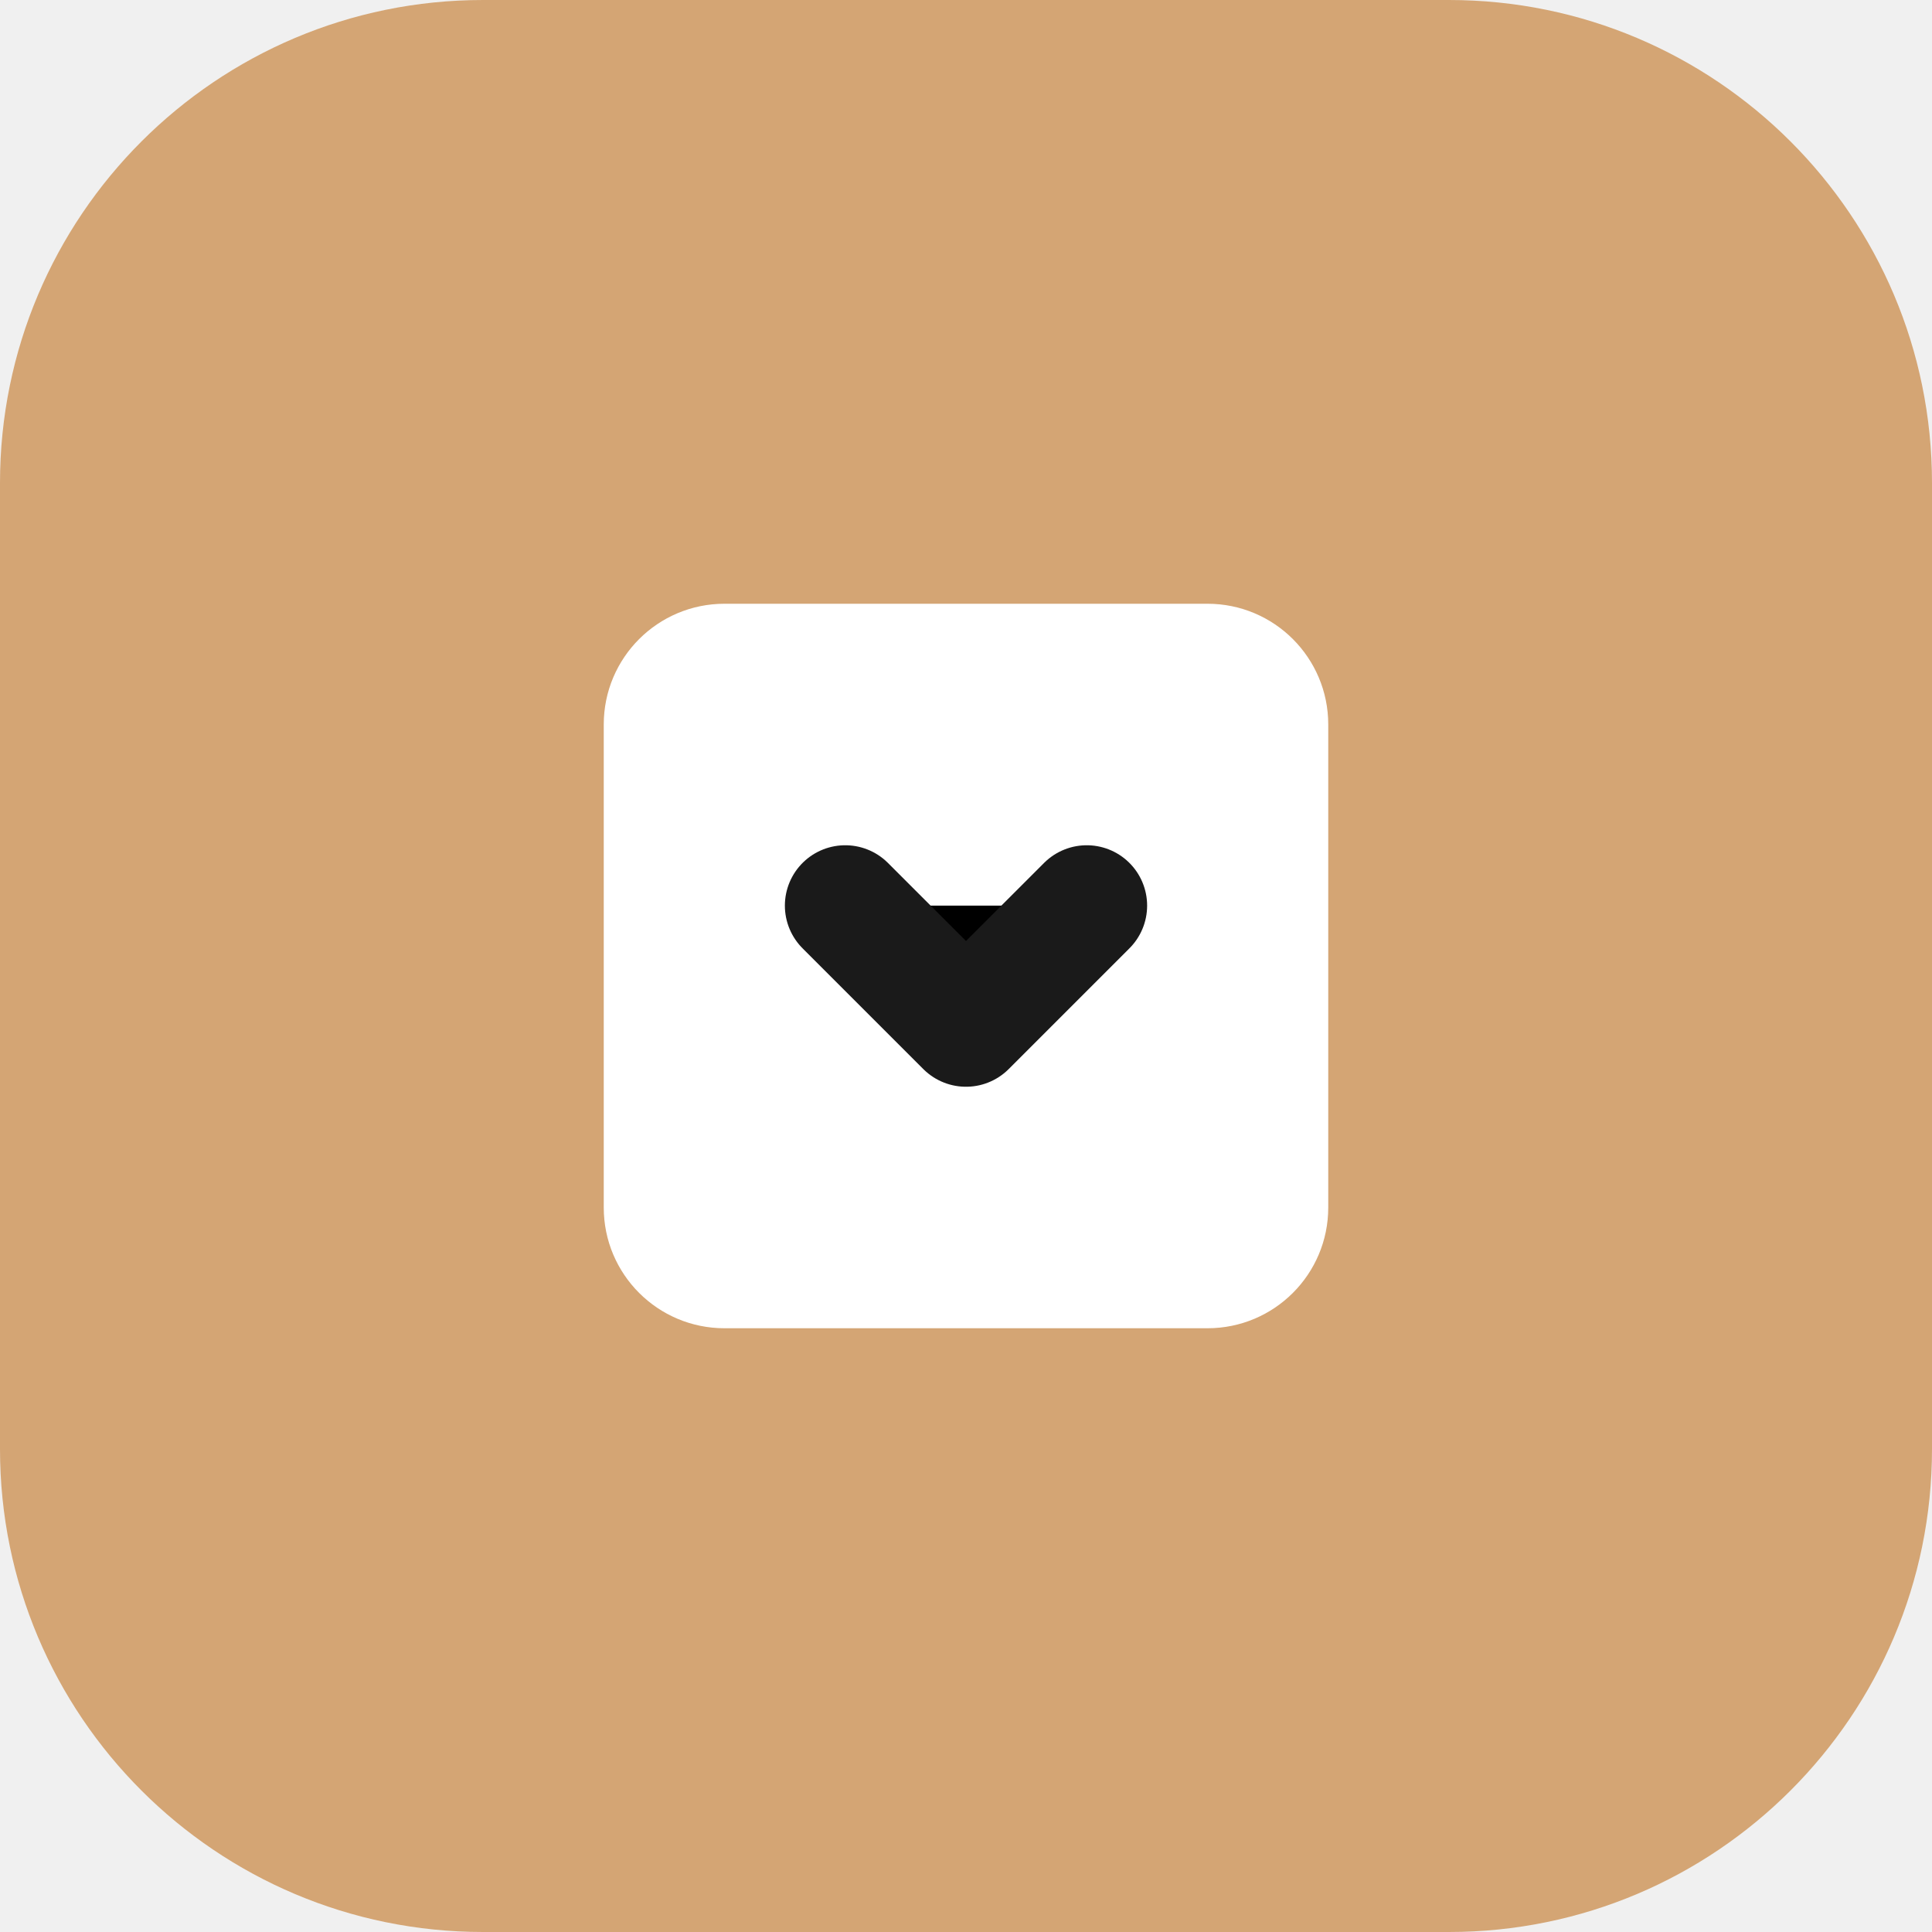
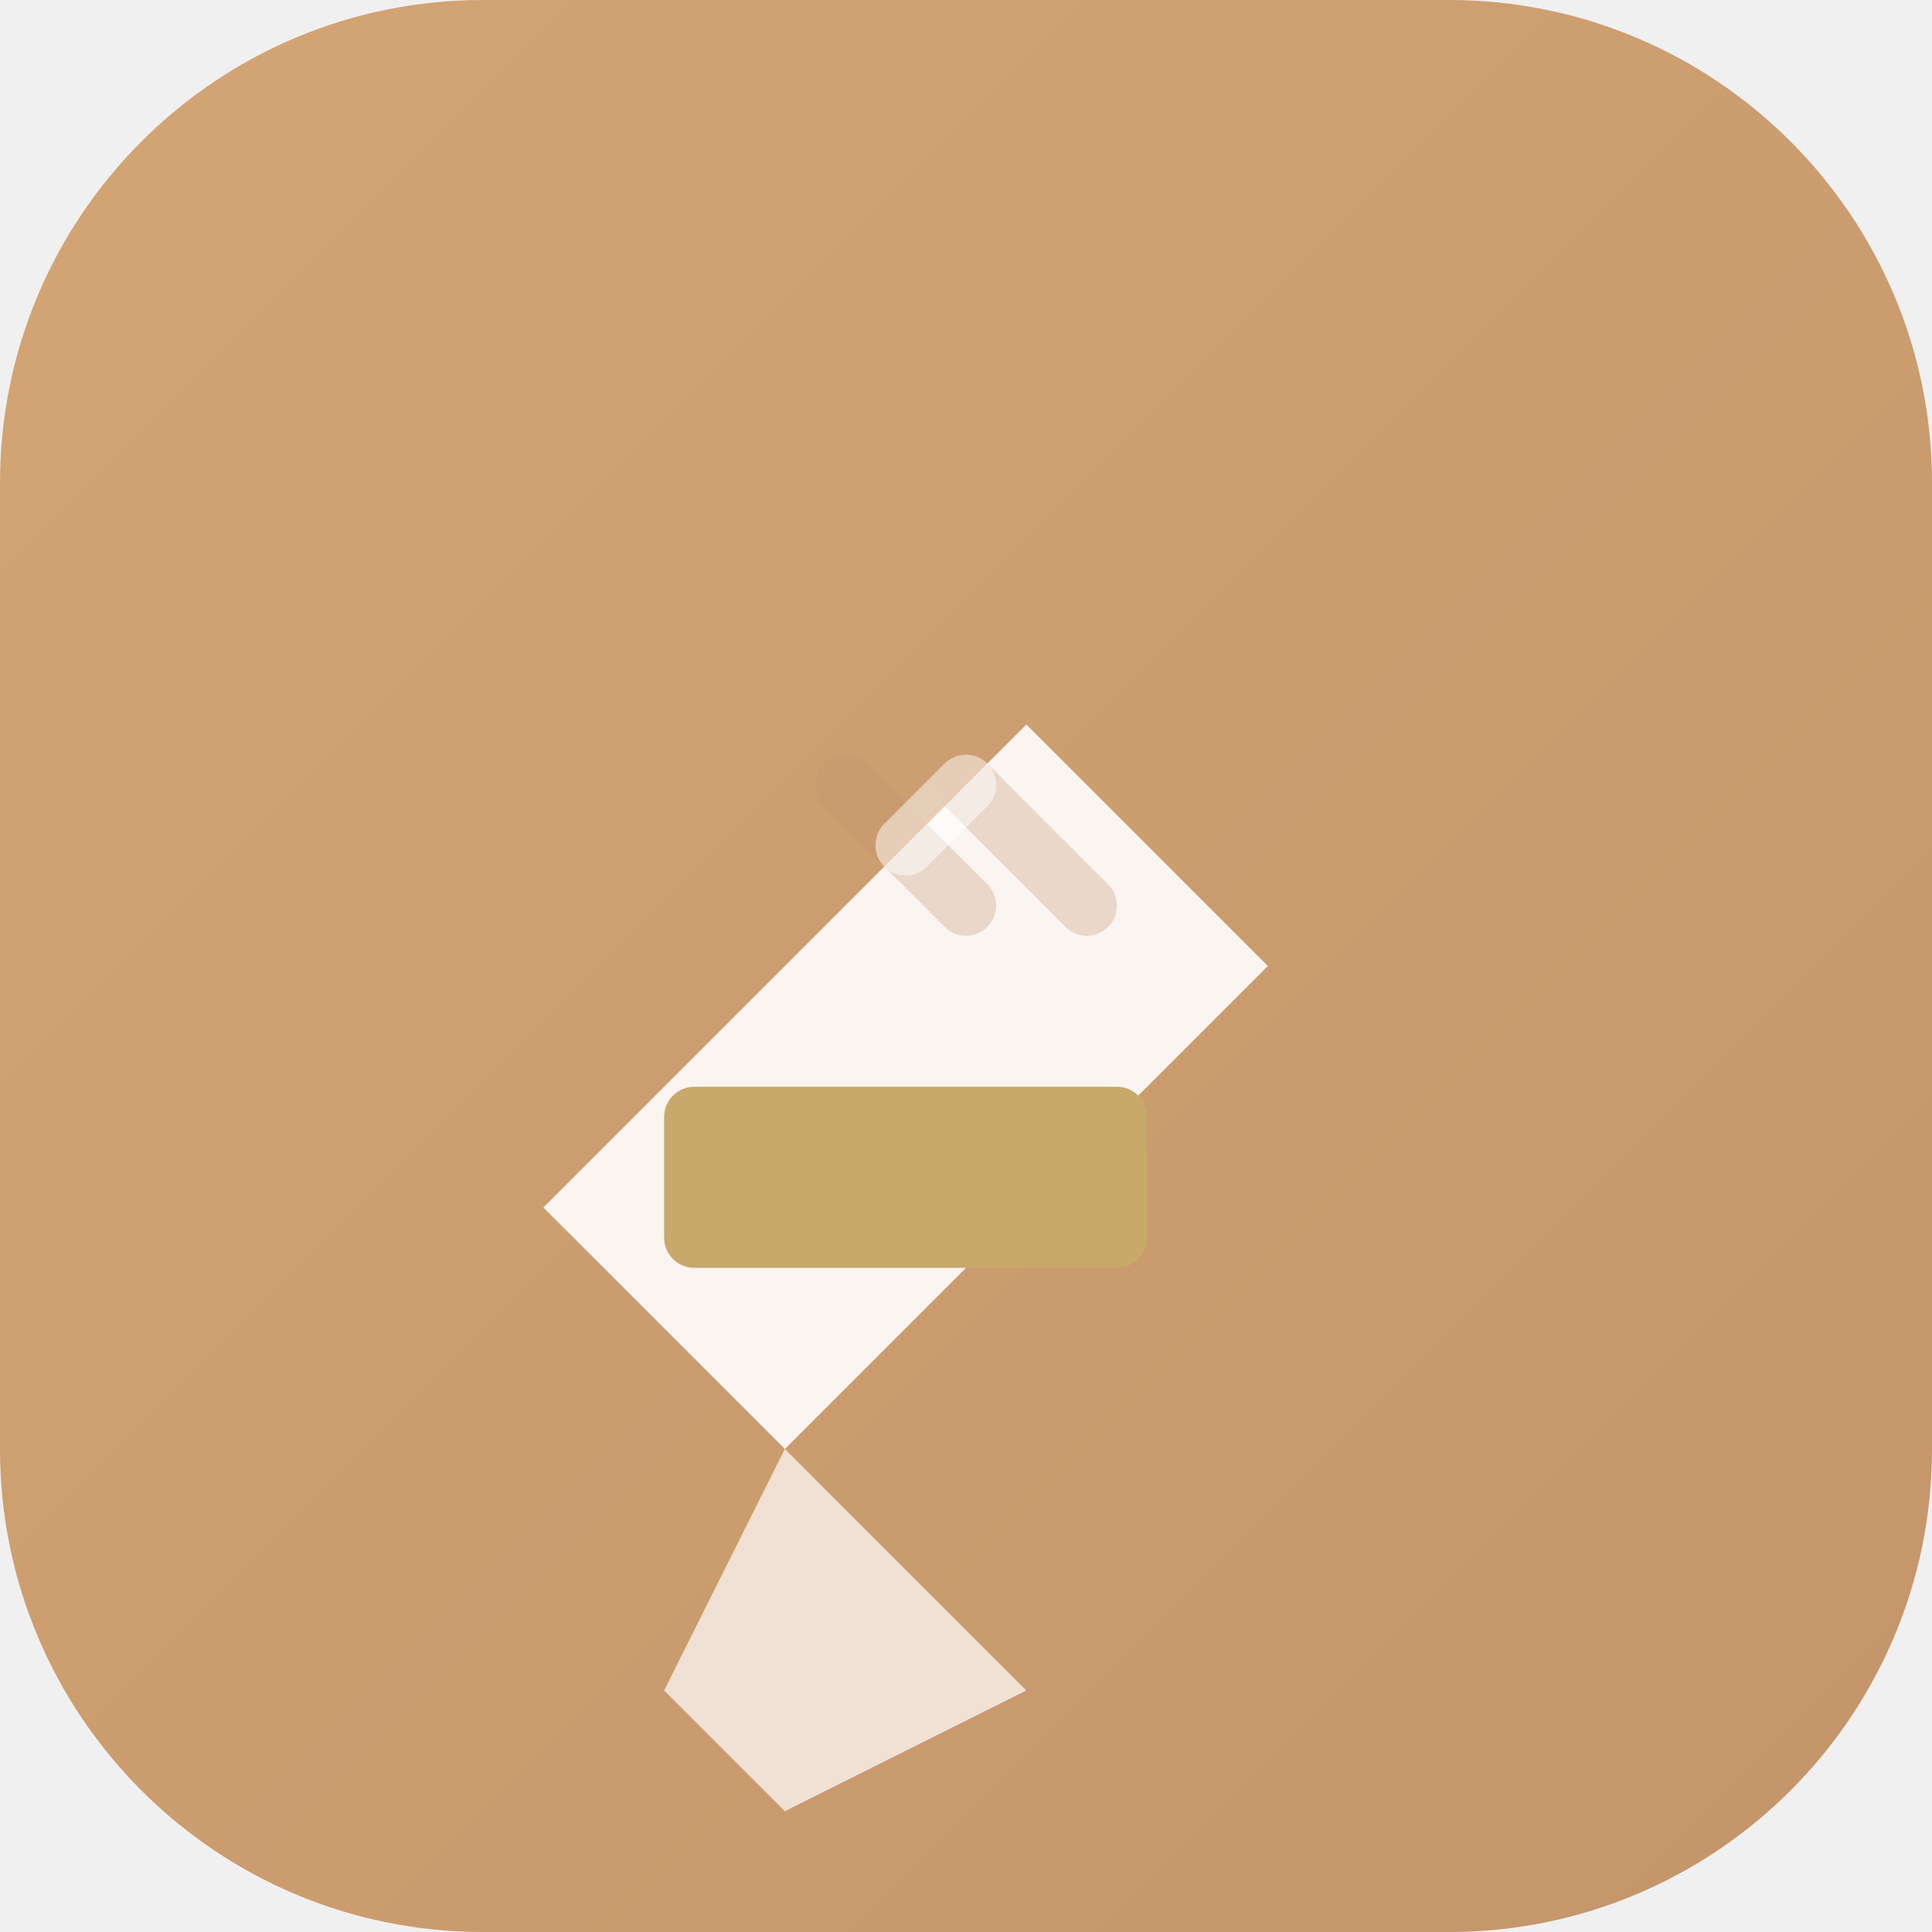
<svg xmlns="http://www.w3.org/2000/svg" viewBox="0 0 32 32">
-   <rect width="32" height="32" rx="8" fill="#D4A574" />
-   <path d="M10 12C10 10.895 10.895 10 12 10H20C21.105 10 22 10.895 22 12V20C22 21.105 21.105 22 20 22H12C10.895 22 10 21.105 10 20V12Z" fill="white" />
-   <path d="M14 15L16 17L18 15" stroke="#1A1A1A" stroke-width="2" stroke-linecap="round" stroke-linejoin="round" />
+   <defs>
+     <linearGradient id="bg-gradient" x1="0%" y1="0%" x2="100%" y2="100%">
+       <stop offset="0%" style="stop-color:#D4A574" />
+       <stop offset="100%" style="stop-color:#C4956A" />
+     </linearGradient>
+   </defs>
+   <rect width="32" height="32" rx="8" fill="url(#bg-gradient)" />
+   <g transform="translate(7, 6)">
+     <path d="M2 14 L6 18 L14 10 L10 6 Z" fill="white" opacity="0.9" />
+     <path d="M6 18 L4 22 L6 24 L10 22 Z" fill="white" opacity="0.7" />
+     <rect x="4" y="12" width="8" height="3" rx="0.5" fill="#C9A86C" />
+     <path d="M7 7 L9 9" stroke="#C4956A" stroke-width="1" stroke-linecap="round" opacity="0.3" />
+     <path d="M9 7 L11 9" stroke="#C4956A" stroke-width="1" stroke-linecap="round" opacity="0.3" />
+     <path d="M8 8 L9 7" stroke="white" stroke-width="1" stroke-linecap="round" opacity="0.5" />
+   </g>
</svg>
